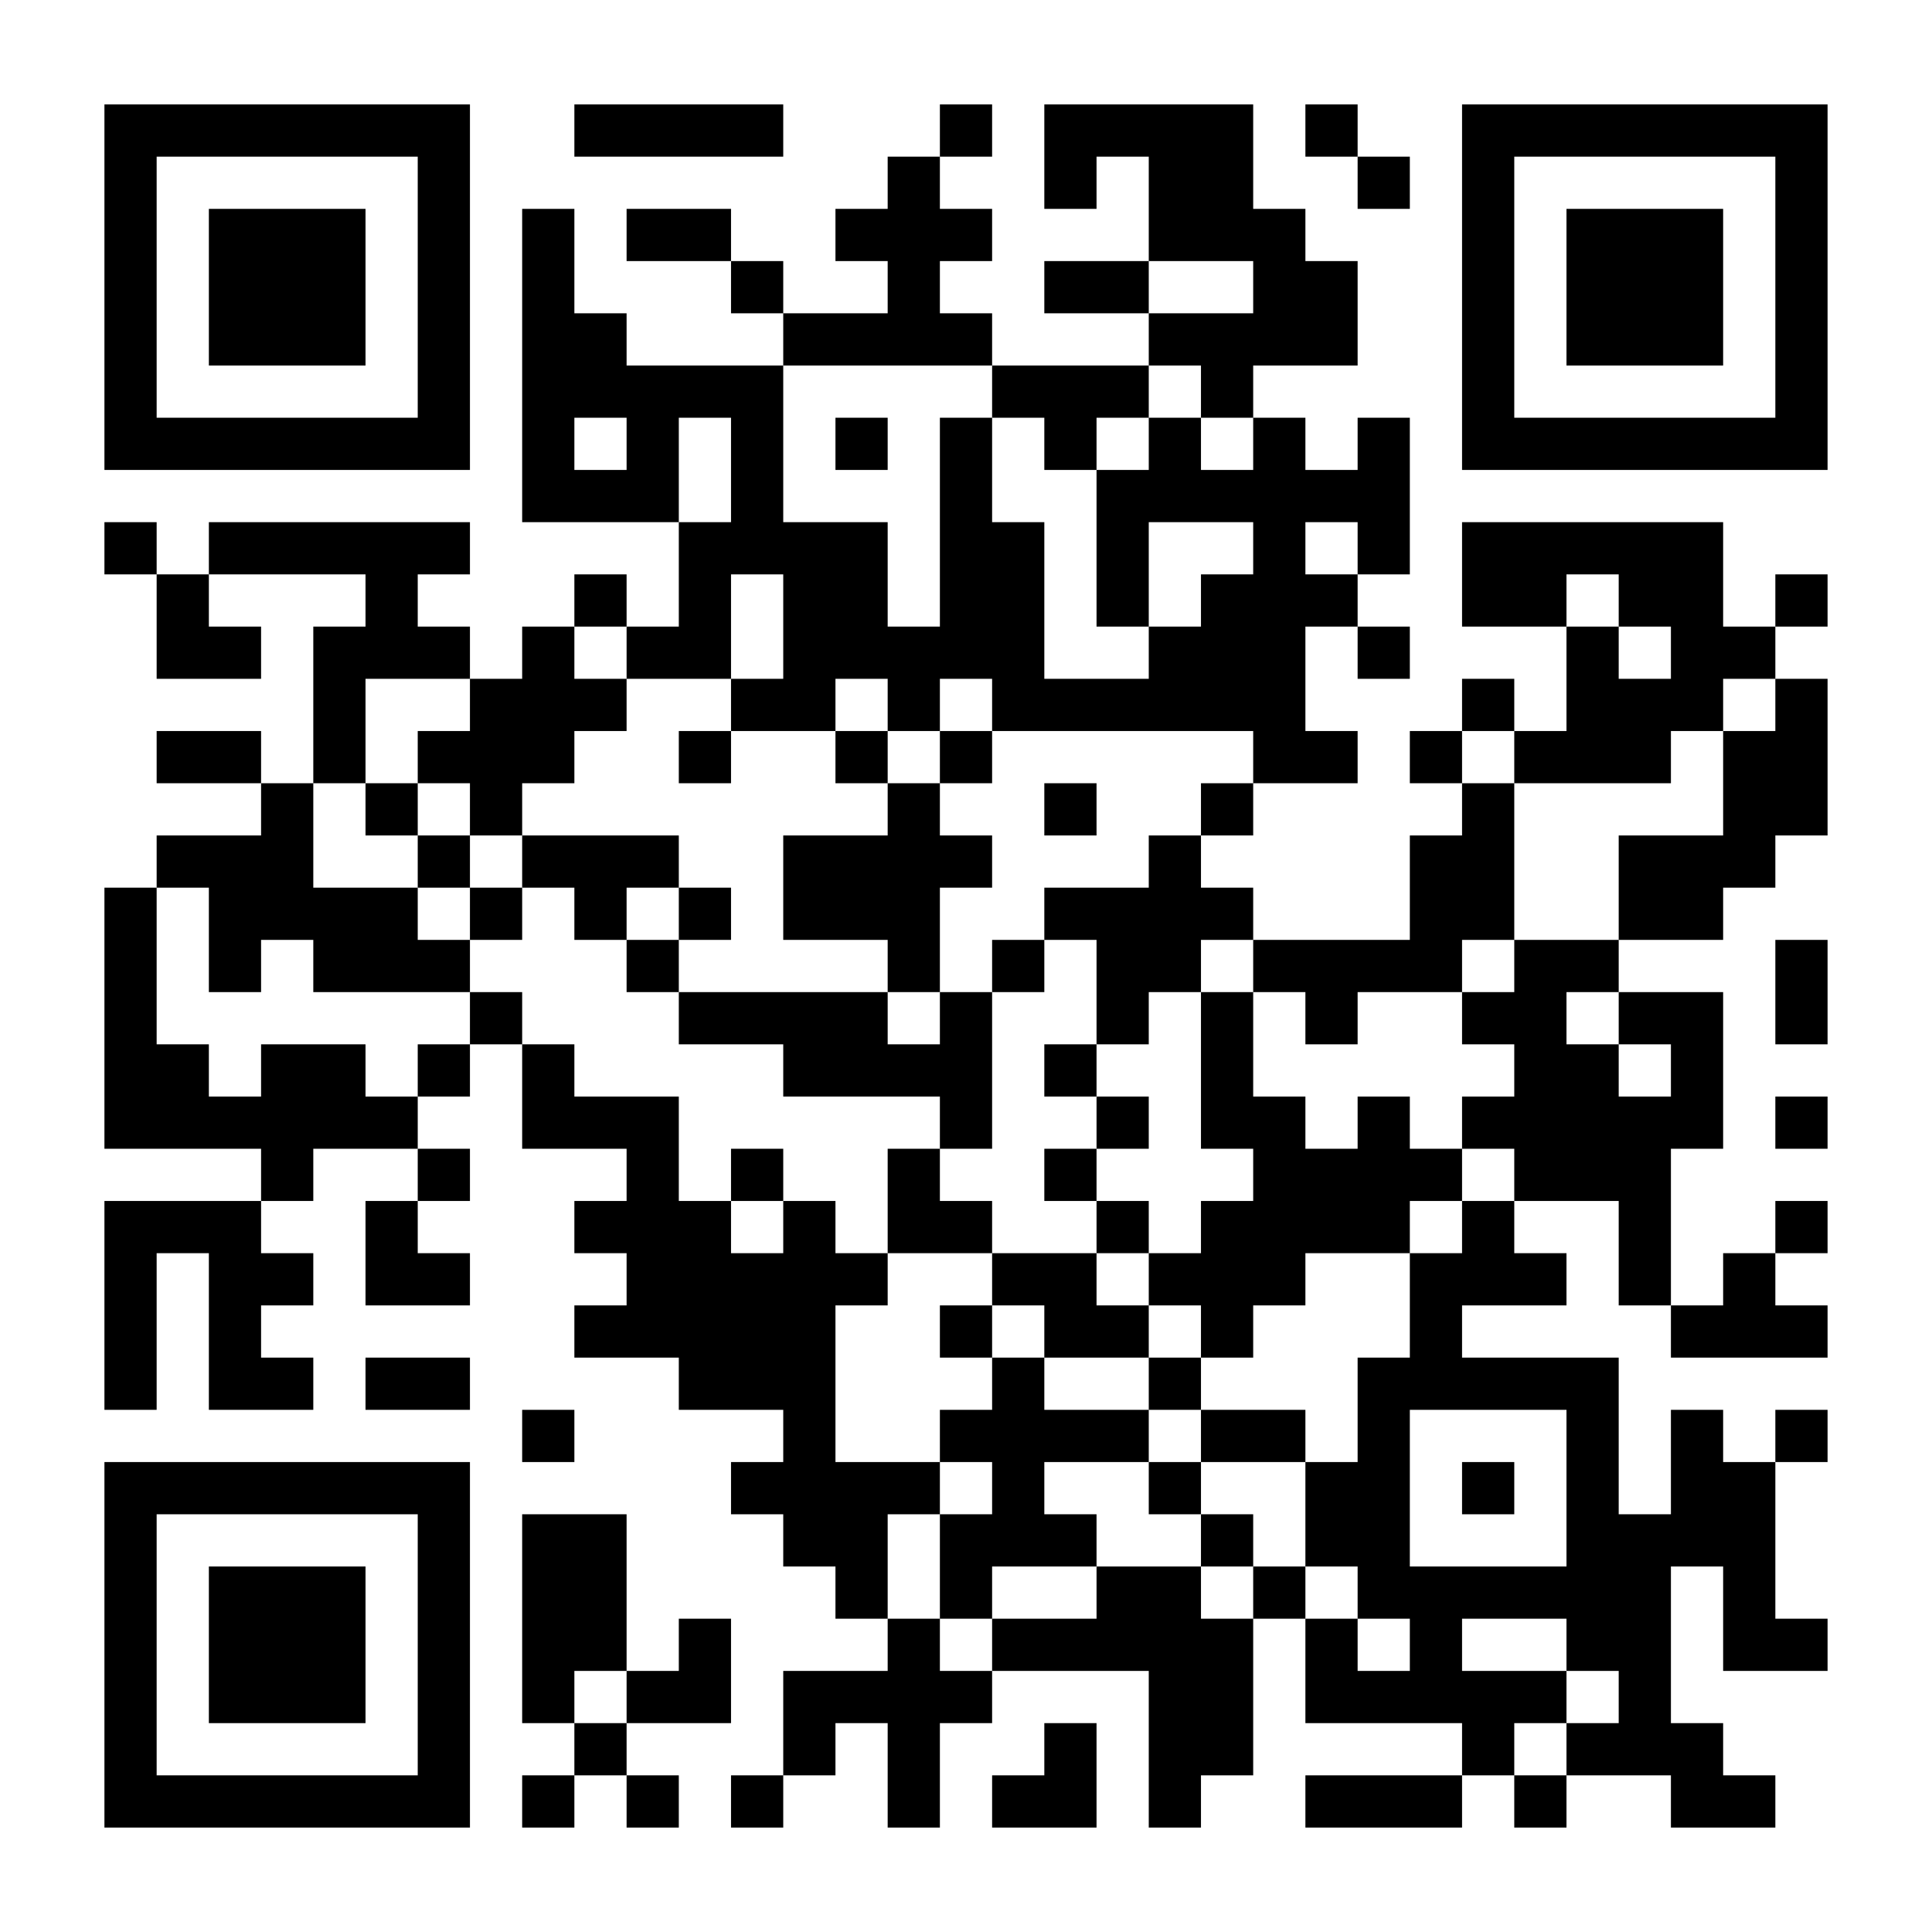
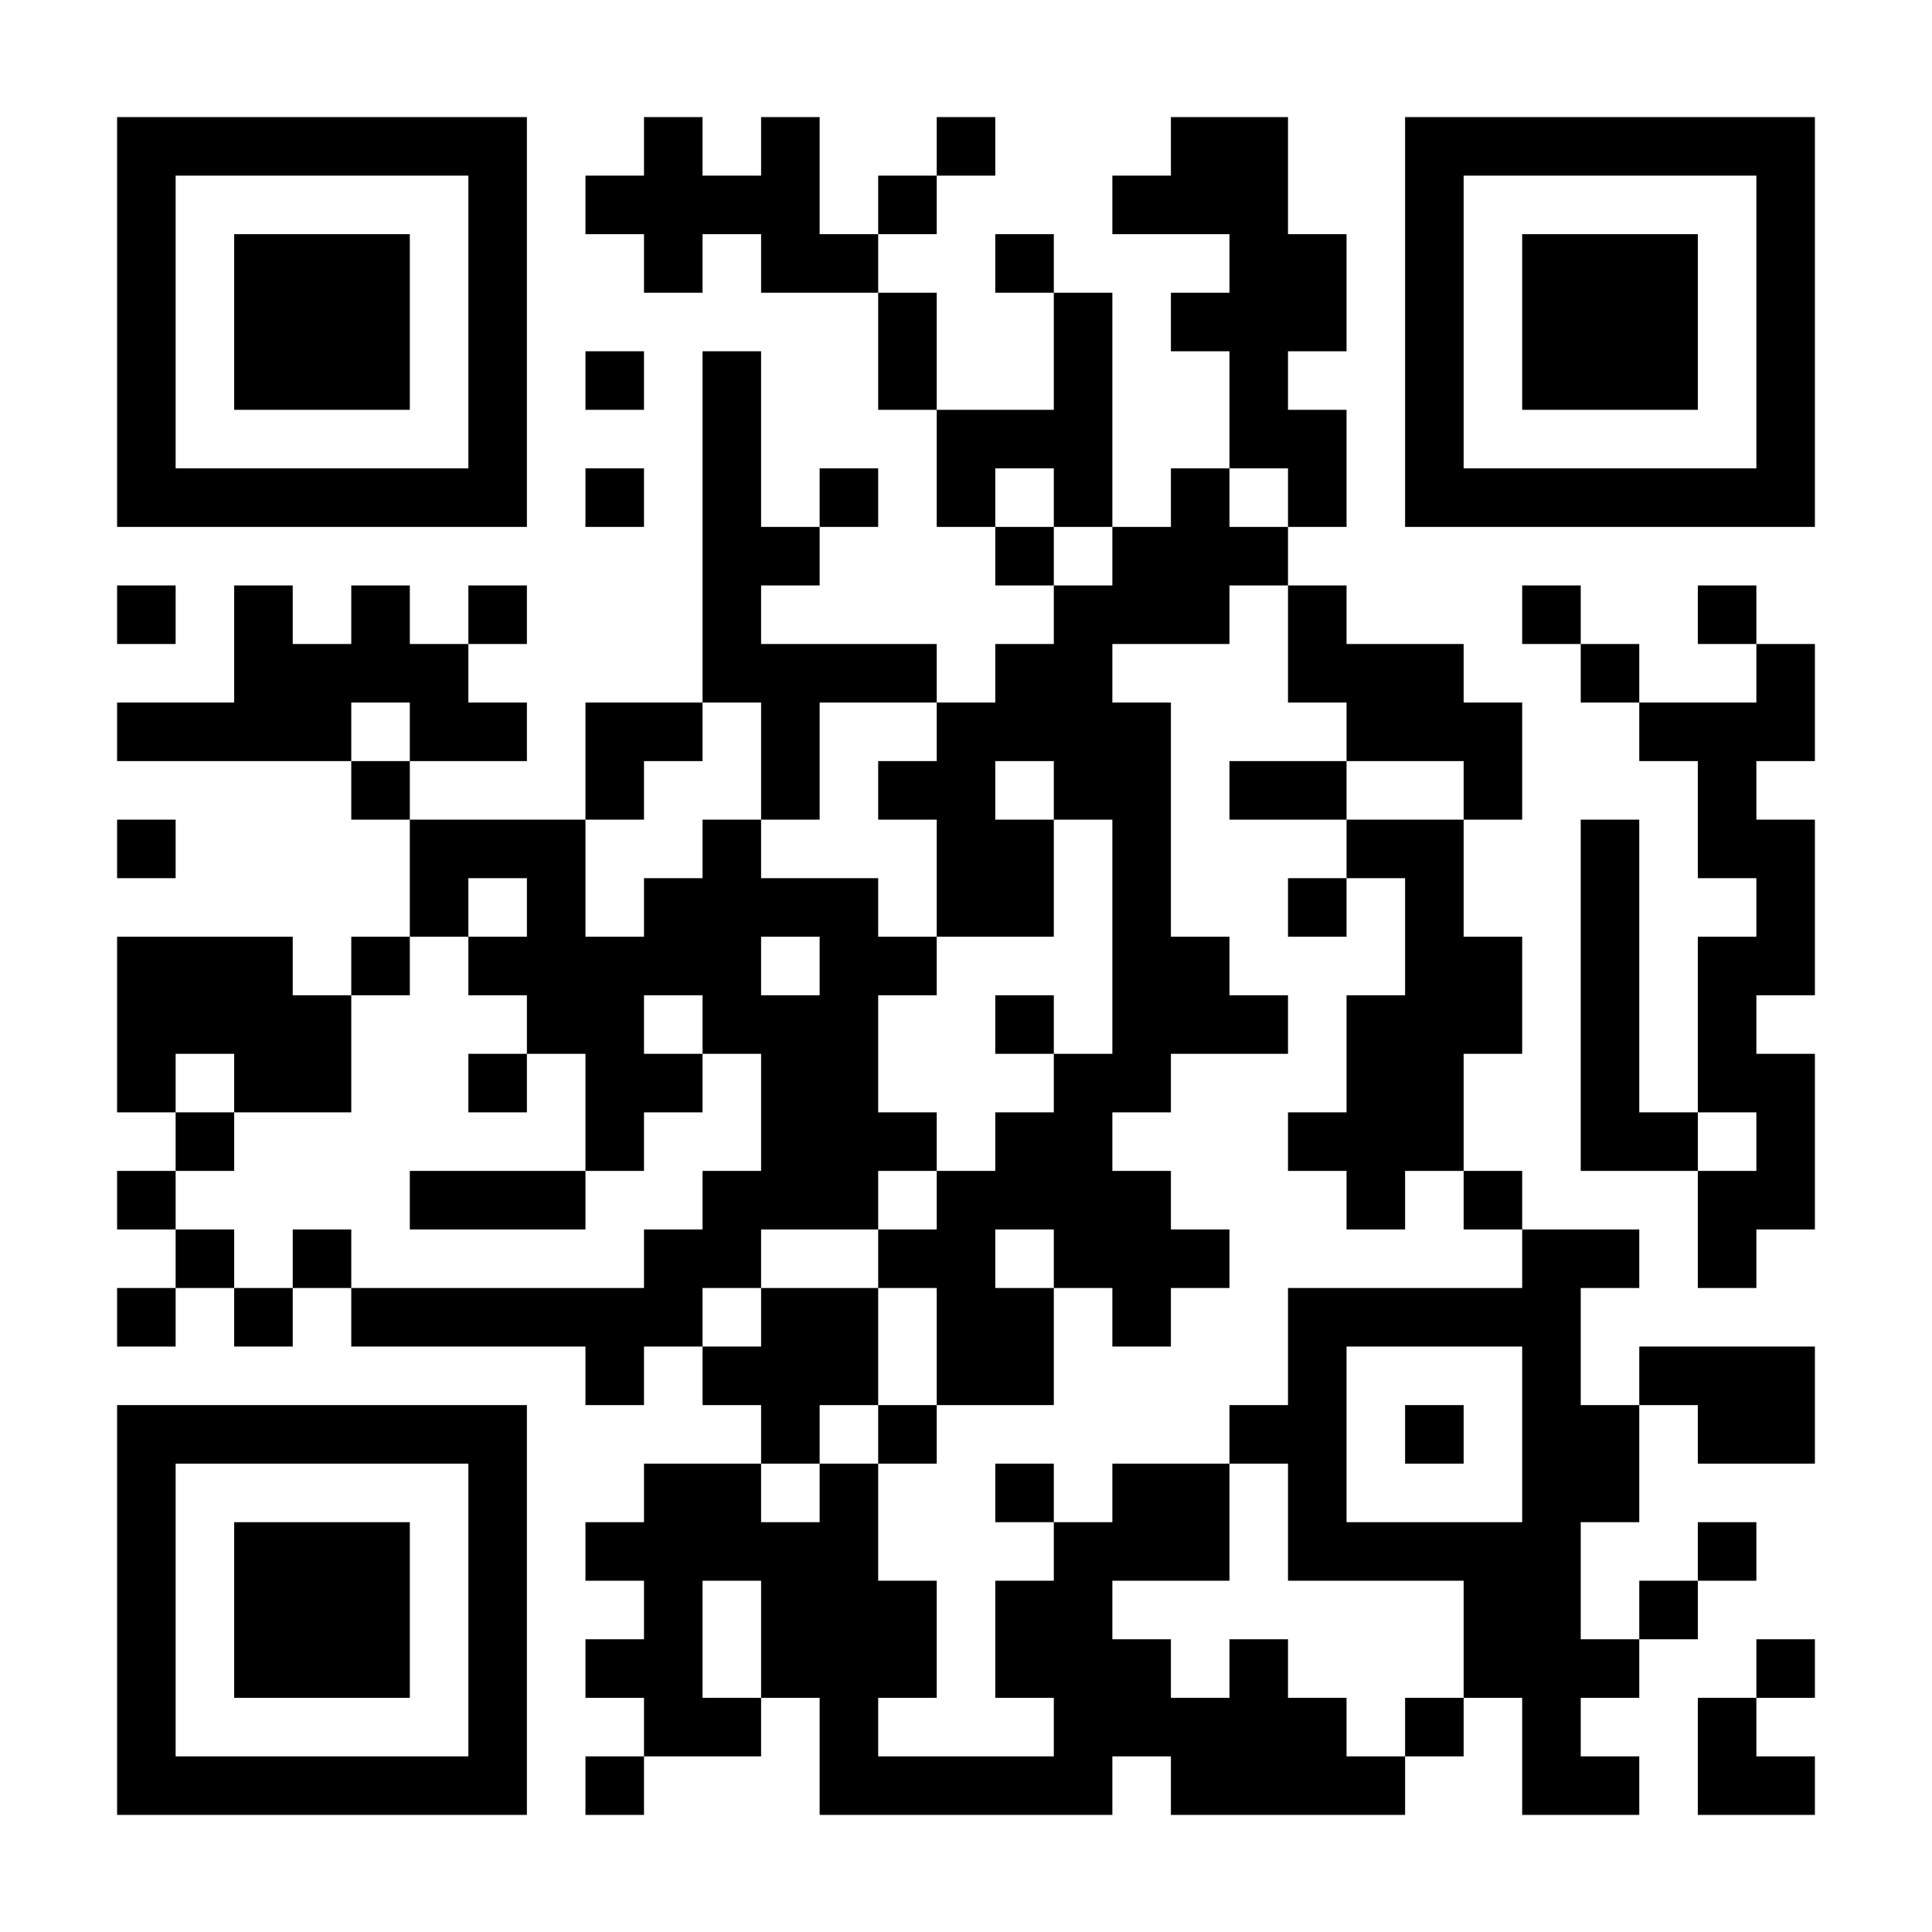
- <svg xmlns="http://www.w3.org/2000/svg" width="37mm" height="37mm" version="1.1" viewBox="0 0 37 37">
+ <svg xmlns="http://www.w3.org/2000/svg" width="33mm" height="33mm" version="1.1" viewBox="0 0 33 33">
  <rect fill="white" x="0" y="0" width="100%" height="100%" />
-   <path d="M2,2H3V3H2zM3,2H4V3H3zM4,2H5V3H4zM5,2H6V3H5zM6,2H7V3H6zM7,2H8V3H7zM8,2H9V3H8zM11,2H12V3H11zM12,2H13V3H12zM13,2H14V3H13zM14,2H15V3H14zM18,2H19V3H18zM20,2H21V3H20zM21,2H22V3H21zM22,2H23V3H22zM23,2H24V3H23zM25,2H26V3H25zM28,2H29V3H28zM29,2H30V3H29zM30,2H31V3H30zM31,2H32V3H31zM32,2H33V3H32zM33,2H34V3H33zM34,2H35V3H34zM2,3H3V4H2zM8,3H9V4H8zM17,3H18V4H17zM20,3H21V4H20zM22,3H23V4H22zM23,3H24V4H23zM26,3H27V4H26zM28,3H29V4H28zM34,3H35V4H34zM2,4H3V5H2zM4,4H5V5H4zM5,4H6V5H5zM6,4H7V5H6zM8,4H9V5H8zM10,4H11V5H10zM12,4H13V5H12zM13,4H14V5H13zM16,4H17V5H16zM17,4H18V5H17zM18,4H19V5H18zM22,4H23V5H22zM23,4H24V5H23zM24,4H25V5H24zM28,4H29V5H28zM30,4H31V5H30zM31,4H32V5H31zM32,4H33V5H32zM34,4H35V5H34zM2,5H3V6H2zM4,5H5V6H4zM5,5H6V6H5zM6,5H7V6H6zM8,5H9V6H8zM10,5H11V6H10zM14,5H15V6H14zM17,5H18V6H17zM20,5H21V6H20zM21,5H22V6H21zM24,5H25V6H24zM25,5H26V6H25zM28,5H29V6H28zM30,5H31V6H30zM31,5H32V6H31zM32,5H33V6H32zM34,5H35V6H34zM2,6H3V7H2zM4,6H5V7H4zM5,6H6V7H5zM6,6H7V7H6zM8,6H9V7H8zM10,6H11V7H10zM11,6H12V7H11zM15,6H16V7H15zM16,6H17V7H16zM17,6H18V7H17zM18,6H19V7H18zM22,6H23V7H22zM23,6H24V7H23zM24,6H25V7H24zM25,6H26V7H25zM28,6H29V7H28zM30,6H31V7H30zM31,6H32V7H31zM32,6H33V7H32zM34,6H35V7H34zM2,7H3V8H2zM8,7H9V8H8zM10,7H11V8H10zM11,7H12V8H11zM12,7H13V8H12zM13,7H14V8H13zM14,7H15V8H14zM19,7H20V8H19zM20,7H21V8H20zM21,7H22V8H21zM23,7H24V8H23zM28,7H29V8H28zM34,7H35V8H34zM2,8H3V9H2zM3,8H4V9H3zM4,8H5V9H4zM5,8H6V9H5zM6,8H7V9H6zM7,8H8V9H7zM8,8H9V9H8zM10,8H11V9H10zM12,8H13V9H12zM14,8H15V9H14zM16,8H17V9H16zM18,8H19V9H18zM20,8H21V9H20zM22,8H23V9H22zM24,8H25V9H24zM26,8H27V9H26zM28,8H29V9H28zM29,8H30V9H29zM30,8H31V9H30zM31,8H32V9H31zM32,8H33V9H32zM33,8H34V9H33zM34,8H35V9H34zM10,9H11V10H10zM11,9H12V10H11zM12,9H13V10H12zM14,9H15V10H14zM18,9H19V10H18zM21,9H22V10H21zM22,9H23V10H22zM23,9H24V10H23zM24,9H25V10H24zM25,9H26V10H25zM26,9H27V10H26zM2,10H3V11H2zM4,10H5V11H4zM5,10H6V11H5zM6,10H7V11H6zM7,10H8V11H7zM8,10H9V11H8zM13,10H14V11H13zM14,10H15V11H14zM15,10H16V11H15zM16,10H17V11H16zM18,10H19V11H18zM19,10H20V11H19zM21,10H22V11H21zM24,10H25V11H24zM26,10H27V11H26zM28,10H29V11H28zM29,10H30V11H29zM30,10H31V11H30zM31,10H32V11H31zM32,10H33V11H32zM3,11H4V12H3zM7,11H8V12H7zM11,11H12V12H11zM13,11H14V12H13zM15,11H16V12H15zM16,11H17V12H16zM18,11H19V12H18zM19,11H20V12H19zM21,11H22V12H21zM23,11H24V12H23zM24,11H25V12H24zM25,11H26V12H25zM28,11H29V12H28zM29,11H30V12H29zM31,11H32V12H31zM32,11H33V12H32zM34,11H35V12H34zM3,12H4V13H3zM4,12H5V13H4zM6,12H7V13H6zM7,12H8V13H7zM8,12H9V13H8zM10,12H11V13H10zM12,12H13V13H12zM13,12H14V13H13zM15,12H16V13H15zM16,12H17V13H16zM17,12H18V13H17zM18,12H19V13H18zM19,12H20V13H19zM22,12H23V13H22zM23,12H24V13H23zM24,12H25V13H24zM26,12H27V13H26zM30,12H31V13H30zM32,12H33V13H32zM33,12H34V13H33zM6,13H7V14H6zM9,13H10V14H9zM10,13H11V14H10zM11,13H12V14H11zM14,13H15V14H14zM15,13H16V14H15zM17,13H18V14H17zM19,13H20V14H19zM20,13H21V14H20zM21,13H22V14H21zM22,13H23V14H22zM23,13H24V14H23zM24,13H25V14H24zM28,13H29V14H28zM30,13H31V14H30zM31,13H32V14H31zM32,13H33V14H32zM34,13H35V14H34zM3,14H4V15H3zM4,14H5V15H4zM6,14H7V15H6zM8,14H9V15H8zM9,14H10V15H9zM10,14H11V15H10zM13,14H14V15H13zM16,14H17V15H16zM18,14H19V15H18zM24,14H25V15H24zM25,14H26V15H25zM27,14H28V15H27zM29,14H30V15H29zM30,14H31V15H30zM31,14H32V15H31zM33,14H34V15H33zM34,14H35V15H34zM5,15H6V16H5zM7,15H8V16H7zM9,15H10V16H9zM17,15H18V16H17zM20,15H21V16H20zM23,15H24V16H23zM28,15H29V16H28zM33,15H34V16H33zM34,15H35V16H34zM3,16H4V17H3zM4,16H5V17H4zM5,16H6V17H5zM8,16H9V17H8zM10,16H11V17H10zM11,16H12V17H11zM12,16H13V17H12zM15,16H16V17H15zM16,16H17V17H16zM17,16H18V17H17zM18,16H19V17H18zM22,16H23V17H22zM27,16H28V17H27zM28,16H29V17H28zM31,16H32V17H31zM32,16H33V17H32zM33,16H34V17H33zM2,17H3V18H2zM4,17H5V18H4zM5,17H6V18H5zM6,17H7V18H6zM7,17H8V18H7zM9,17H10V18H9zM11,17H12V18H11zM13,17H14V18H13zM15,17H16V18H15zM16,17H17V18H16zM17,17H18V18H17zM20,17H21V18H20zM21,17H22V18H21zM22,17H23V18H22zM23,17H24V18H23zM27,17H28V18H27zM28,17H29V18H28zM31,17H32V18H31zM32,17H33V18H32zM2,18H3V19H2zM4,18H5V19H4zM6,18H7V19H6zM7,18H8V19H7zM8,18H9V19H8zM12,18H13V19H12zM17,18H18V19H17zM19,18H20V19H19zM21,18H22V19H21zM22,18H23V19H22zM24,18H25V19H24zM25,18H26V19H25zM26,18H27V19H26zM27,18H28V19H27zM29,18H30V19H29zM30,18H31V19H30zM34,18H35V19H34zM2,19H3V20H2zM9,19H10V20H9zM13,19H14V20H13zM14,19H15V20H14zM15,19H16V20H15zM16,19H17V20H16zM18,19H19V20H18zM21,19H22V20H21zM23,19H24V20H23zM25,19H26V20H25zM28,19H29V20H28zM29,19H30V20H29zM31,19H32V20H31zM32,19H33V20H32zM34,19H35V20H34zM2,20H3V21H2zM3,20H4V21H3zM5,20H6V21H5zM6,20H7V21H6zM8,20H9V21H8zM10,20H11V21H10zM15,20H16V21H15zM16,20H17V21H16zM17,20H18V21H17zM18,20H19V21H18zM20,20H21V21H20zM23,20H24V21H23zM29,20H30V21H29zM30,20H31V21H30zM32,20H33V21H32zM2,21H3V22H2zM3,21H4V22H3zM4,21H5V22H4zM5,21H6V22H5zM6,21H7V22H6zM7,21H8V22H7zM10,21H11V22H10zM11,21H12V22H11zM12,21H13V22H12zM18,21H19V22H18zM21,21H22V22H21zM23,21H24V22H23zM24,21H25V22H24zM26,21H27V22H26zM28,21H29V22H28zM29,21H30V22H29zM30,21H31V22H30zM31,21H32V22H31zM32,21H33V22H32zM34,21H35V22H34zM5,22H6V23H5zM8,22H9V23H8zM12,22H13V23H12zM14,22H15V23H14zM17,22H18V23H17zM20,22H21V23H20zM24,22H25V23H24zM25,22H26V23H25zM26,22H27V23H26zM27,22H28V23H27zM29,22H30V23H29zM30,22H31V23H30zM31,22H32V23H31zM2,23H3V24H2zM3,23H4V24H3zM4,23H5V24H4zM7,23H8V24H7zM11,23H12V24H11zM12,23H13V24H12zM13,23H14V24H13zM15,23H16V24H15zM17,23H18V24H17zM18,23H19V24H18zM21,23H22V24H21zM23,23H24V24H23zM24,23H25V24H24zM25,23H26V24H25zM26,23H27V24H26zM28,23H29V24H28zM31,23H32V24H31zM34,23H35V24H34zM2,24H3V25H2zM4,24H5V25H4zM5,24H6V25H5zM7,24H8V25H7zM8,24H9V25H8zM12,24H13V25H12zM13,24H14V25H13zM14,24H15V25H14zM15,24H16V25H15zM16,24H17V25H16zM19,24H20V25H19zM20,24H21V25H20zM22,24H23V25H22zM23,24H24V25H23zM24,24H25V25H24zM27,24H28V25H27zM28,24H29V25H28zM29,24H30V25H29zM31,24H32V25H31zM33,24H34V25H33zM2,25H3V26H2zM4,25H5V26H4zM11,25H12V26H11zM12,25H13V26H12zM13,25H14V26H13zM14,25H15V26H14zM15,25H16V26H15zM18,25H19V26H18zM20,25H21V26H20zM21,25H22V26H21zM23,25H24V26H23zM27,25H28V26H27zM32,25H33V26H32zM33,25H34V26H33zM34,25H35V26H34zM2,26H3V27H2zM4,26H5V27H4zM5,26H6V27H5zM7,26H8V27H7zM8,26H9V27H8zM13,26H14V27H13zM14,26H15V27H14zM15,26H16V27H15zM19,26H20V27H19zM22,26H23V27H22zM26,26H27V27H26zM27,26H28V27H27zM28,26H29V27H28zM29,26H30V27H29zM30,26H31V27H30zM10,27H11V28H10zM15,27H16V28H15zM18,27H19V28H18zM19,27H20V28H19zM20,27H21V28H20zM21,27H22V28H21zM23,27H24V28H23zM24,27H25V28H24zM26,27H27V28H26zM30,27H31V28H30zM32,27H33V28H32zM34,27H35V28H34zM2,28H3V29H2zM3,28H4V29H3zM4,28H5V29H4zM5,28H6V29H5zM6,28H7V29H6zM7,28H8V29H7zM8,28H9V29H8zM14,28H15V29H14zM15,28H16V29H15zM16,28H17V29H16zM17,28H18V29H17zM19,28H20V29H19zM22,28H23V29H22zM25,28H26V29H25zM26,28H27V29H26zM28,28H29V29H28zM30,28H31V29H30zM32,28H33V29H32zM33,28H34V29H33zM2,29H3V30H2zM8,29H9V30H8zM10,29H11V30H10zM11,29H12V30H11zM15,29H16V30H15zM16,29H17V30H16zM18,29H19V30H18zM19,29H20V30H19zM20,29H21V30H20zM23,29H24V30H23zM25,29H26V30H25zM26,29H27V30H26zM30,29H31V30H30zM31,29H32V30H31zM32,29H33V30H32zM33,29H34V30H33zM2,30H3V31H2zM4,30H5V31H4zM5,30H6V31H5zM6,30H7V31H6zM8,30H9V31H8zM10,30H11V31H10zM11,30H12V31H11zM16,30H17V31H16zM18,30H19V31H18zM21,30H22V31H21zM22,30H23V31H22zM24,30H25V31H24zM26,30H27V31H26zM27,30H28V31H27zM28,30H29V31H28zM29,30H30V31H29zM30,30H31V31H30zM31,30H32V31H31zM33,30H34V31H33zM2,31H3V32H2zM4,31H5V32H4zM5,31H6V32H5zM6,31H7V32H6zM8,31H9V32H8zM10,31H11V32H10zM11,31H12V32H11zM13,31H14V32H13zM17,31H18V32H17zM19,31H20V32H19zM20,31H21V32H20zM21,31H22V32H21zM22,31H23V32H22zM23,31H24V32H23zM25,31H26V32H25zM27,31H28V32H27zM30,31H31V32H30zM31,31H32V32H31zM33,31H34V32H33zM34,31H35V32H34zM2,32H3V33H2zM4,32H5V33H4zM5,32H6V33H5zM6,32H7V33H6zM8,32H9V33H8zM10,32H11V33H10zM12,32H13V33H12zM13,32H14V33H13zM15,32H16V33H15zM16,32H17V33H16zM17,32H18V33H17zM18,32H19V33H18zM22,32H23V33H22zM23,32H24V33H23zM25,32H26V33H25zM26,32H27V33H26zM27,32H28V33H27zM28,32H29V33H28zM29,32H30V33H29zM31,32H32V33H31zM2,33H3V34H2zM8,33H9V34H8zM11,33H12V34H11zM15,33H16V34H15zM17,33H18V34H17zM20,33H21V34H20zM22,33H23V34H22zM23,33H24V34H23zM28,33H29V34H28zM30,33H31V34H30zM31,33H32V34H31zM32,33H33V34H32zM2,34H3V35H2zM3,34H4V35H3zM4,34H5V35H4zM5,34H6V35H5zM6,34H7V35H6zM7,34H8V35H7zM8,34H9V35H8zM10,34H11V35H10zM12,34H13V35H12zM14,34H15V35H14zM17,34H18V35H17zM19,34H20V35H19zM20,34H21V35H20zM22,34H23V35H22zM25,34H26V35H25zM26,34H27V35H26zM27,34H28V35H27zM29,34H30V35H29zM32,34H33V35H32zM33,34H34V35H33z" id="qr-path" fill="#000000" fill-opacity="1" fill-rule="nonzero" stroke="none" />
+   <path d="M2,2H3V3H2zM3,2H4V3H3zM4,2H5V3H4zM5,2H6V3H5zM6,2H7V3H6zM7,2H8V3H7zM8,2H9V3H8zM11,2H12V3H11zM13,2H14V3H13zM16,2H17V3H16zM20,2H21V3H20zM21,2H22V3H21zM24,2H25V3H24zM25,2H26V3H25zM26,2H27V3H26zM27,2H28V3H27zM28,2H29V3H28zM29,2H30V3H29zM30,2H31V3H30zM2,3H3V4H2zM8,3H9V4H8zM10,3H11V4H10zM11,3H12V4H11zM12,3H13V4H12zM13,3H14V4H13zM15,3H16V4H15zM19,3H20V4H19zM20,3H21V4H20zM21,3H22V4H21zM24,3H25V4H24zM30,3H31V4H30zM2,4H3V5H2zM4,4H5V5H4zM5,4H6V5H5zM6,4H7V5H6zM8,4H9V5H8zM11,4H12V5H11zM13,4H14V5H13zM14,4H15V5H14zM17,4H18V5H17zM21,4H22V5H21zM22,4H23V5H22zM24,4H25V5H24zM26,4H27V5H26zM27,4H28V5H27zM28,4H29V5H28zM30,4H31V5H30zM2,5H3V6H2zM4,5H5V6H4zM5,5H6V6H5zM6,5H7V6H6zM8,5H9V6H8zM15,5H16V6H15zM18,5H19V6H18zM20,5H21V6H20zM21,5H22V6H21zM22,5H23V6H22zM24,5H25V6H24zM26,5H27V6H26zM27,5H28V6H27zM28,5H29V6H28zM30,5H31V6H30zM2,6H3V7H2zM4,6H5V7H4zM5,6H6V7H5zM6,6H7V7H6zM8,6H9V7H8zM10,6H11V7H10zM12,6H13V7H12zM15,6H16V7H15zM18,6H19V7H18zM21,6H22V7H21zM24,6H25V7H24zM26,6H27V7H26zM27,6H28V7H27zM28,6H29V7H28zM30,6H31V7H30zM2,7H3V8H2zM8,7H9V8H8zM12,7H13V8H12zM16,7H17V8H16zM17,7H18V8H17zM18,7H19V8H18zM21,7H22V8H21zM22,7H23V8H22zM24,7H25V8H24zM30,7H31V8H30zM2,8H3V9H2zM3,8H4V9H3zM4,8H5V9H4zM5,8H6V9H5zM6,8H7V9H6zM7,8H8V9H7zM8,8H9V9H8zM10,8H11V9H10zM12,8H13V9H12zM14,8H15V9H14zM16,8H17V9H16zM18,8H19V9H18zM20,8H21V9H20zM22,8H23V9H22zM24,8H25V9H24zM25,8H26V9H25zM26,8H27V9H26zM27,8H28V9H27zM28,8H29V9H28zM29,8H30V9H29zM30,8H31V9H30zM12,9H13V10H12zM13,9H14V10H13zM17,9H18V10H17zM19,9H20V10H19zM20,9H21V10H20zM21,9H22V10H21zM2,10H3V11H2zM4,10H5V11H4zM6,10H7V11H6zM8,10H9V11H8zM12,10H13V11H12zM18,10H19V11H18zM19,10H20V11H19zM20,10H21V11H20zM22,10H23V11H22zM26,10H27V11H26zM29,10H30V11H29zM4,11H5V12H4zM5,11H6V12H5zM6,11H7V12H6zM7,11H8V12H7zM12,11H13V12H12zM13,11H14V12H13zM14,11H15V12H14zM15,11H16V12H15zM17,11H18V12H17zM18,11H19V12H18zM22,11H23V12H22zM23,11H24V12H23zM24,11H25V12H24zM27,11H28V12H27zM30,11H31V12H30zM2,12H3V13H2zM3,12H4V13H3zM4,12H5V13H4zM5,12H6V13H5zM7,12H8V13H7zM8,12H9V13H8zM10,12H11V13H10zM11,12H12V13H11zM13,12H14V13H13zM16,12H17V13H16zM17,12H18V13H17zM18,12H19V13H18zM19,12H20V13H19zM23,12H24V13H23zM24,12H25V13H24zM25,12H26V13H25zM28,12H29V13H28zM29,12H30V13H29zM30,12H31V13H30zM6,13H7V14H6zM10,13H11V14H10zM13,13H14V14H13zM15,13H16V14H15zM16,13H17V14H16zM18,13H19V14H18zM19,13H20V14H19zM21,13H22V14H21zM22,13H23V14H22zM25,13H26V14H25zM29,13H30V14H29zM2,14H3V15H2zM7,14H8V15H7zM8,14H9V15H8zM9,14H10V15H9zM12,14H13V15H12zM16,14H17V15H16zM17,14H18V15H17zM19,14H20V15H19zM23,14H24V15H23zM24,14H25V15H24zM27,14H28V15H27zM29,14H30V15H29zM30,14H31V15H30zM7,15H8V16H7zM9,15H10V16H9zM11,15H12V16H11zM12,15H13V16H12zM13,15H14V16H13zM14,15H15V16H14zM16,15H17V16H16zM17,15H18V16H17zM19,15H20V16H19zM22,15H23V16H22zM24,15H25V16H24zM27,15H28V16H27zM30,15H31V16H30zM2,16H3V17H2zM3,16H4V17H3zM4,16H5V17H4zM6,16H7V17H6zM8,16H9V17H8zM9,16H10V17H9zM10,16H11V17H10zM11,16H12V17H11zM12,16H13V17H12zM14,16H15V17H14zM15,16H16V17H15zM19,16H20V17H19zM20,16H21V17H20zM24,16H25V17H24zM25,16H26V17H25zM27,16H28V17H27zM29,16H30V17H29zM30,16H31V17H30zM2,17H3V18H2zM3,17H4V18H3zM4,17H5V18H4zM5,17H6V18H5zM9,17H10V18H9zM10,17H11V18H10zM12,17H13V18H12zM13,17H14V18H13zM14,17H15V18H14zM17,17H18V18H17zM19,17H20V18H19zM20,17H21V18H20zM21,17H22V18H21zM23,17H24V18H23zM24,17H25V18H24zM25,17H26V18H25zM27,17H28V18H27zM29,17H30V18H29zM2,18H3V19H2zM4,18H5V19H4zM5,18H6V19H5zM8,18H9V19H8zM10,18H11V19H10zM11,18H12V19H11zM13,18H14V19H13zM14,18H15V19H14zM18,18H19V19H18zM19,18H20V19H19zM23,18H24V19H23zM24,18H25V19H24zM27,18H28V19H27zM29,18H30V19H29zM30,18H31V19H30zM3,19H4V20H3zM10,19H11V20H10zM13,19H14V20H13zM14,19H15V20H14zM15,19H16V20H15zM17,19H18V20H17zM18,19H19V20H18zM22,19H23V20H22zM23,19H24V20H23zM24,19H25V20H24zM27,19H28V20H27zM28,19H29V20H28zM30,19H31V20H30zM2,20H3V21H2zM7,20H8V21H7zM8,20H9V21H8zM9,20H10V21H9zM12,20H13V21H12zM13,20H14V21H13zM14,20H15V21H14zM16,20H17V21H16zM17,20H18V21H17zM18,20H19V21H18zM19,20H20V21H19zM23,20H24V21H23zM25,20H26V21H25zM29,20H30V21H29zM30,20H31V21H30zM3,21H4V22H3zM5,21H6V22H5zM11,21H12V22H11zM12,21H13V22H12zM15,21H16V22H15zM16,21H17V22H16zM18,21H19V22H18zM19,21H20V22H19zM20,21H21V22H20zM26,21H27V22H26zM27,21H28V22H27zM29,21H30V22H29zM2,22H3V23H2zM4,22H5V23H4zM6,22H7V23H6zM7,22H8V23H7zM8,22H9V23H8zM9,22H10V23H9zM10,22H11V23H10zM11,22H12V23H11zM13,22H14V23H13zM14,22H15V23H14zM16,22H17V23H16zM17,22H18V23H17zM19,22H20V23H19zM22,22H23V23H22zM23,22H24V23H23zM24,22H25V23H24zM25,22H26V23H25zM26,22H27V23H26zM10,23H11V24H10zM12,23H13V24H12zM13,23H14V24H13zM14,23H15V24H14zM16,23H17V24H16zM17,23H18V24H17zM22,23H23V24H22zM26,23H27V24H26zM28,23H29V24H28zM29,23H30V24H29zM30,23H31V24H30zM2,24H3V25H2zM3,24H4V25H3zM4,24H5V25H4zM5,24H6V25H5zM6,24H7V25H6zM7,24H8V25H7zM8,24H9V25H8zM13,24H14V25H13zM15,24H16V25H15zM21,24H22V25H21zM22,24H23V25H22zM24,24H25V25H24zM26,24H27V25H26zM27,24H28V25H27zM29,24H30V25H29zM30,24H31V25H30zM2,25H3V26H2zM8,25H9V26H8zM11,25H12V26H11zM12,25H13V26H12zM14,25H15V26H14zM17,25H18V26H17zM19,25H20V26H19zM20,25H21V26H20zM22,25H23V26H22zM26,25H27V26H26zM27,25H28V26H27zM2,26H3V27H2zM4,26H5V27H4zM5,26H6V27H5zM6,26H7V27H6zM8,26H9V27H8zM10,26H11V27H10zM11,26H12V27H11zM12,26H13V27H12zM13,26H14V27H13zM14,26H15V27H14zM18,26H19V27H18zM19,26H20V27H19zM20,26H21V27H20zM22,26H23V27H22zM23,26H24V27H23zM24,26H25V27H24zM25,26H26V27H25zM26,26H27V27H26zM29,26H30V27H29zM2,27H3V28H2zM4,27H5V28H4zM5,27H6V28H5zM6,27H7V28H6zM8,27H9V28H8zM11,27H12V28H11zM13,27H14V28H13zM14,27H15V28H14zM15,27H16V28H15zM17,27H18V28H17zM18,27H19V28H18zM25,27H26V28H25zM26,27H27V28H26zM28,27H29V28H28zM2,28H3V29H2zM4,28H5V29H4zM5,28H6V29H5zM6,28H7V29H6zM8,28H9V29H8zM10,28H11V29H10zM11,28H12V29H11zM13,28H14V29H13zM14,28H15V29H14zM15,28H16V29H15zM17,28H18V29H17zM18,28H19V29H18zM19,28H20V29H19zM21,28H22V29H21zM25,28H26V29H25zM26,28H27V29H26zM27,28H28V29H27zM30,28H31V29H30zM2,29H3V30H2zM8,29H9V30H8zM11,29H12V30H11zM12,29H13V30H12zM14,29H15V30H14zM18,29H19V30H18zM19,29H20V30H19zM20,29H21V30H20zM21,29H22V30H21zM22,29H23V30H22zM24,29H25V30H24zM26,29H27V30H26zM29,29H30V30H29zM2,30H3V31H2zM3,30H4V31H3zM4,30H5V31H4zM5,30H6V31H5zM6,30H7V31H6zM7,30H8V31H7zM8,30H9V31H8zM10,30H11V31H10zM14,30H15V31H14zM15,30H16V31H15zM16,30H17V31H16zM17,30H18V31H17zM18,30H19V31H18zM20,30H21V31H20zM21,30H22V31H21zM22,30H23V31H22zM23,30H24V31H23zM26,30H27V31H26zM27,30H28V31H27zM29,30H30V31H29zM30,30H31V31H30z" id="qr-path" fill="#000000" fill-opacity="1" fill-rule="nonzero" stroke="none" />
</svg>
